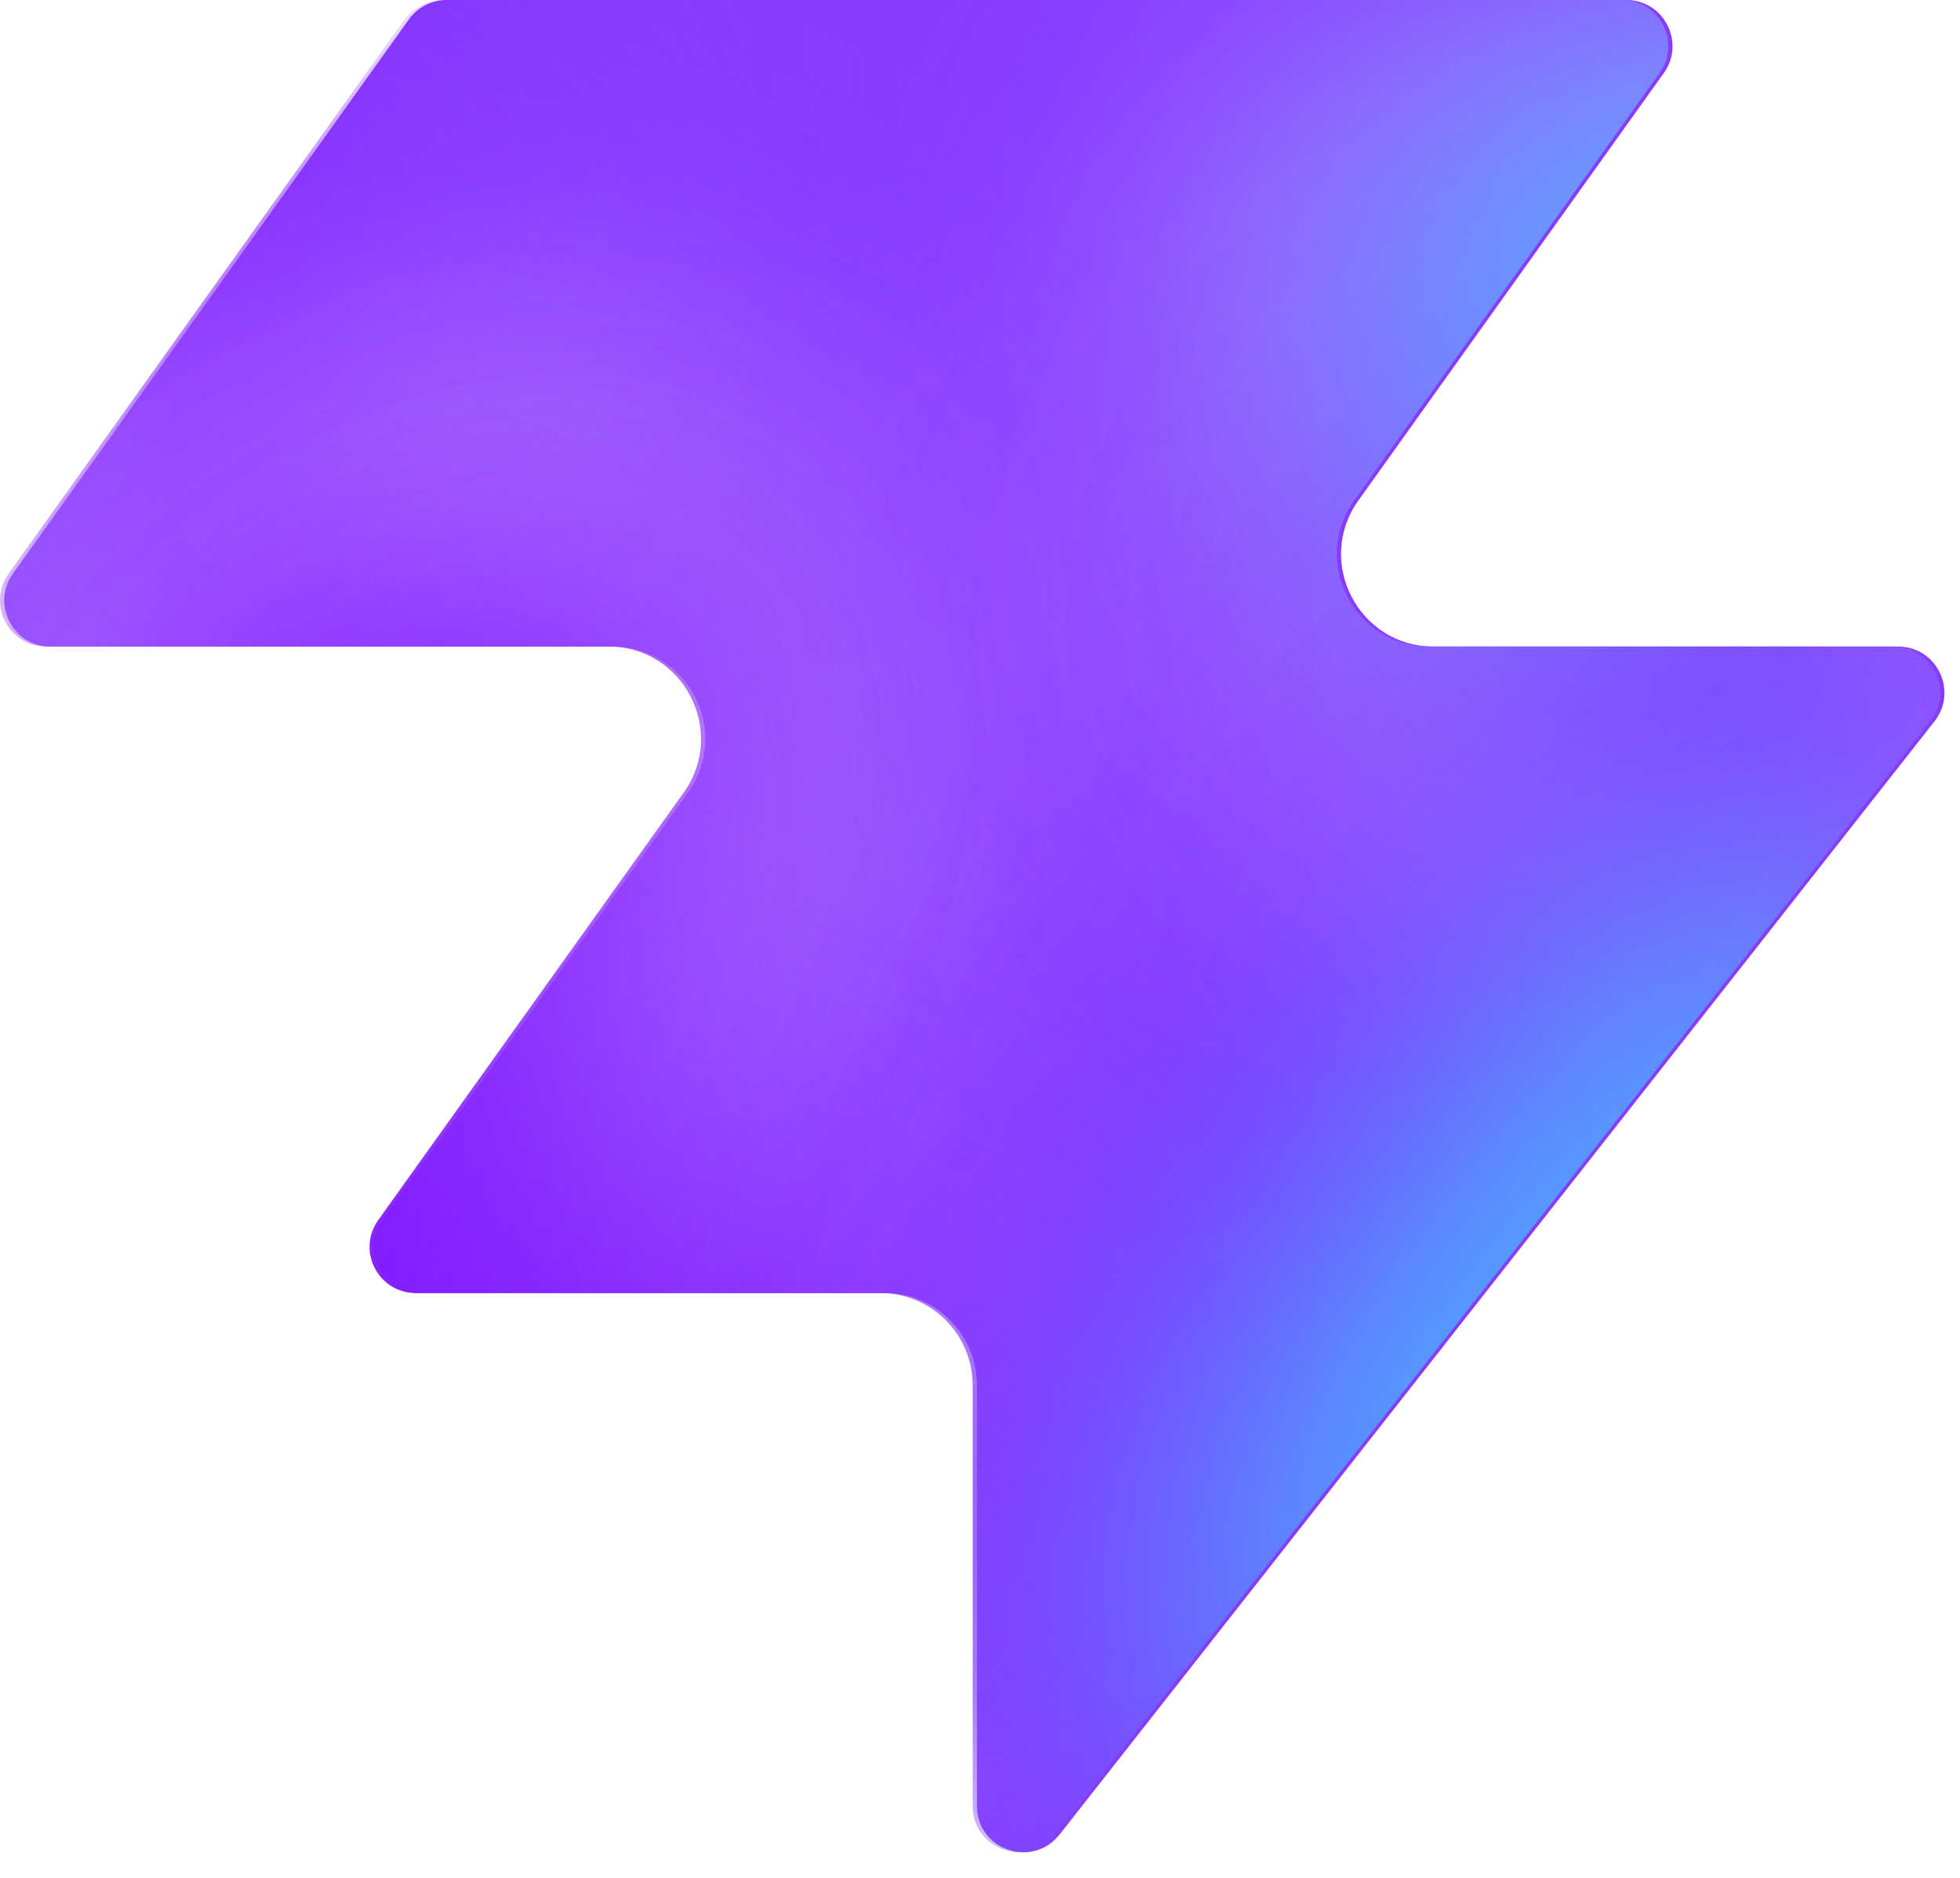
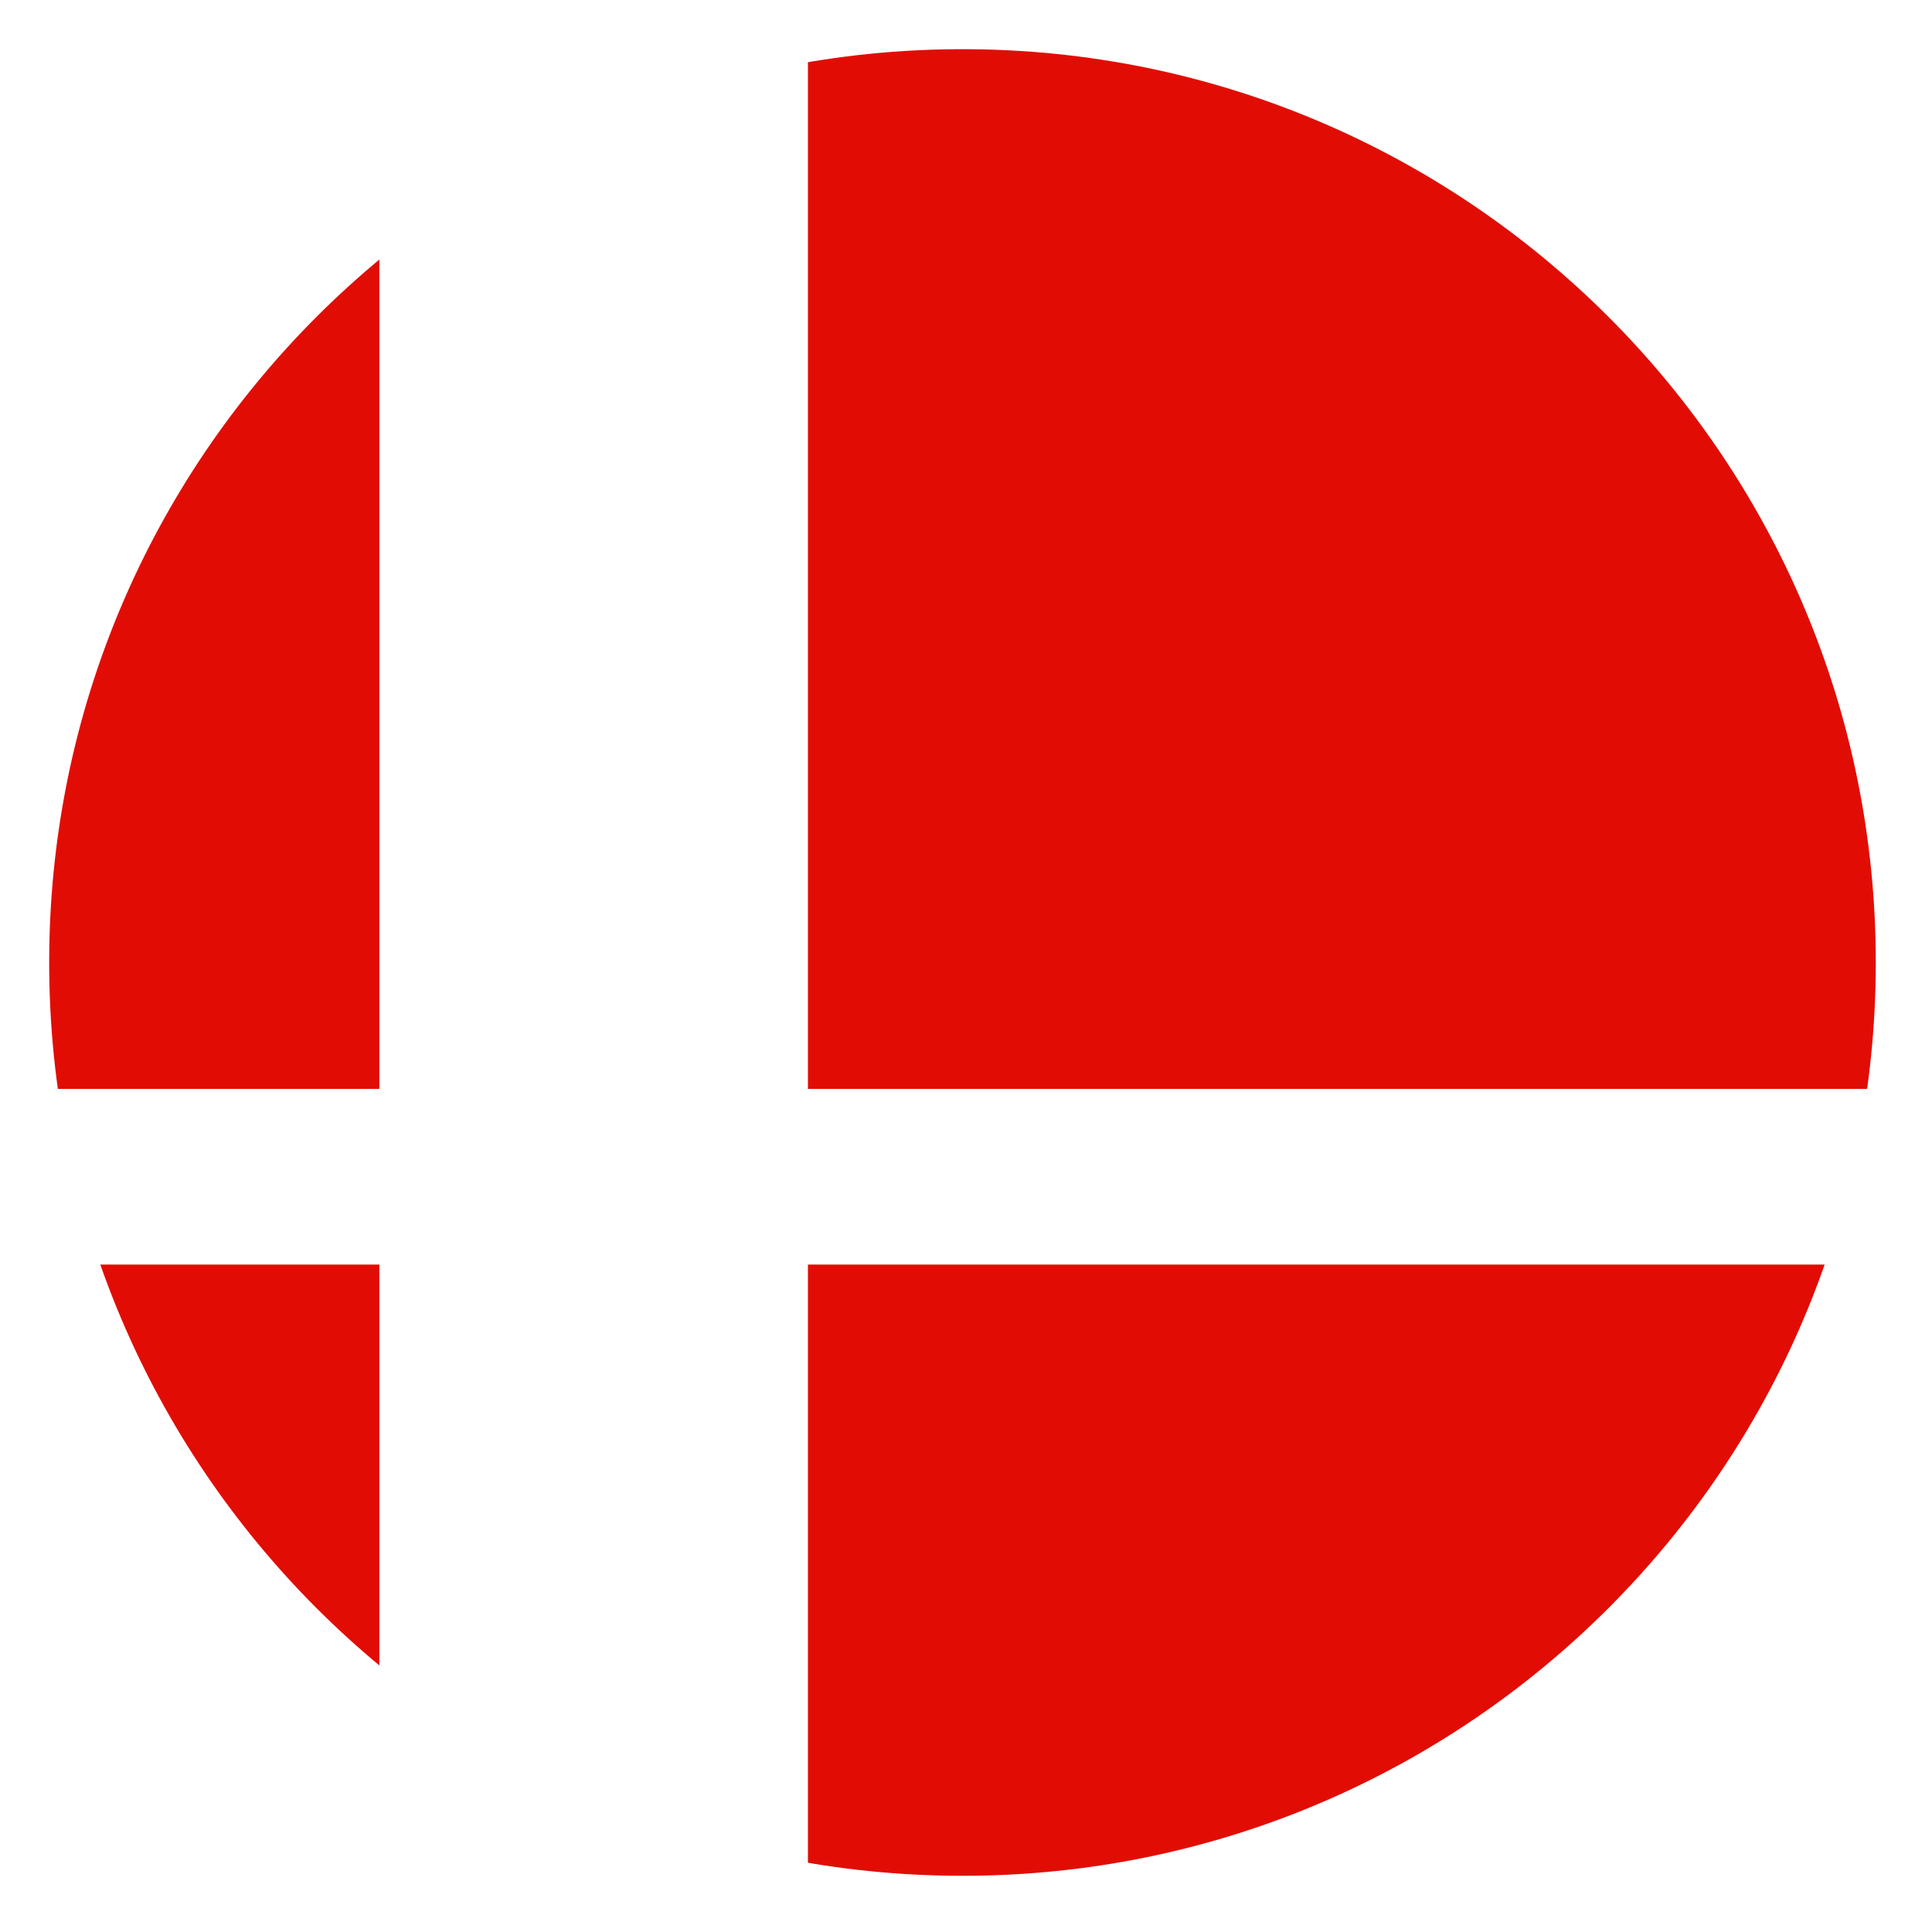
- <svg xmlns="http://www.w3.org/2000/svg" width="48" height="46" fill="none" viewBox="0 0 48 46">
-   <path fill="#863bff" d="M25.946 44.938c-.664.845-2.021.375-2.021-.698V33.937a2.26 2.26 0 0 0-2.262-2.262H10.287c-.92 0-1.456-1.04-.92-1.788l7.48-10.471c1.07-1.497 0-3.578-1.842-3.578H1.237c-.92 0-1.456-1.04-.92-1.788L10.013.474c.214-.297.556-.474.92-.474h28.894c.92 0 1.456 1.04.92 1.788l-7.48 10.471c-1.07 1.498 0 3.579 1.842 3.579h11.377c.943 0 1.473 1.088.89 1.83L25.947 44.94z" style="fill:#863bff;fill:color(display-p3 .525 .23 1);fill-opacity:1" />
-   <mask id="a" width="48" height="46" x="0" y="0" maskUnits="userSpaceOnUse" style="mask-type:alpha">
-     <path fill="#000" d="M25.842 44.938c-.664.844-2.021.375-2.021-.698V33.937a2.26 2.26 0 0 0-2.262-2.262H10.183c-.92 0-1.456-1.04-.92-1.788l7.48-10.471c1.07-1.498 0-3.579-1.842-3.579H1.133c-.92 0-1.456-1.04-.92-1.787L9.91.473c.214-.297.556-.474.92-.474h28.894c.92 0 1.456 1.04.92 1.788l-7.48 10.471c-1.07 1.498 0 3.578 1.842 3.578h11.377c.943 0 1.473 1.088.89 1.832L25.843 44.94z" style="fill:#000;fill-opacity:1" />
-   </mask>
-   <g mask="url(#a)">
-     <g filter="url(#b)">
-       <ellipse cx="5.508" cy="14.704" fill="#ede6ff" rx="5.508" ry="14.704" style="fill:#ede6ff;fill:color(display-p3 .927 .903 1);fill-opacity:1" transform="matrix(.00324 1 1 -.00324 -4.47 31.516)" />
-     </g>
-     <g filter="url(#c)">
-       <ellipse cx="10.399" cy="29.851" fill="#ede6ff" rx="10.399" ry="29.851" style="fill:#ede6ff;fill:color(display-p3 .927 .903 1);fill-opacity:1" transform="matrix(.00324 1 1 -.00324 -39.328 7.883)" />
-     </g>
-     <g filter="url(#d)">
-       <ellipse cx="5.508" cy="30.487" fill="#7e14ff" rx="5.508" ry="30.487" style="fill:#7e14ff;fill:color(display-p3 .492 .077 1);fill-opacity:1" transform="rotate(89.814 -25.913 -14.639)scale(1 -1)" />
-     </g>
-     <g filter="url(#e)">
-       <ellipse cx="5.508" cy="30.599" fill="#7e14ff" rx="5.508" ry="30.599" style="fill:#7e14ff;fill:color(display-p3 .492 .077 1);fill-opacity:1" transform="rotate(89.814 -32.644 -3.334)scale(1 -1)" />
-     </g>
-     <g filter="url(#f)">
-       <ellipse cx="5.508" cy="30.599" fill="#7e14ff" rx="5.508" ry="30.599" style="fill:#7e14ff;fill:color(display-p3 .492 .077 1);fill-opacity:1" transform="matrix(.00324 1 1 -.00324 -34.34 30.47)" />
-     </g>
-     <g filter="url(#g)">
-       <ellipse cx="14.072" cy="22.078" fill="#ede6ff" rx="14.072" ry="22.078" style="fill:#ede6ff;fill:color(display-p3 .927 .903 1);fill-opacity:1" transform="rotate(93.35 24.506 48.493)scale(-1 1)" />
-     </g>
-     <g filter="url(#h)">
-       <ellipse cx="3.47" cy="21.501" fill="#7e14ff" rx="3.47" ry="21.501" style="fill:#7e14ff;fill:color(display-p3 .492 .077 1);fill-opacity:1" transform="rotate(89.009 28.708 47.59)scale(-1 1)" />
-     </g>
-     <g filter="url(#i)">
-       <ellipse cx="3.47" cy="21.501" fill="#7e14ff" rx="3.47" ry="21.501" style="fill:#7e14ff;fill:color(display-p3 .492 .077 1);fill-opacity:1" transform="rotate(89.009 28.708 47.59)scale(-1 1)" />
-     </g>
-     <g filter="url(#j)">
-       <ellipse cx=".387" cy="8.972" fill="#7e14ff" rx="4.407" ry="29.108" style="fill:#7e14ff;fill:color(display-p3 .492 .077 1);fill-opacity:1" transform="rotate(39.51 .387 8.972)" />
-     </g>
-     <g filter="url(#k)">
-       <ellipse cx="47.523" cy="-6.092" fill="#7e14ff" rx="4.407" ry="29.108" style="fill:#7e14ff;fill:color(display-p3 .492 .077 1);fill-opacity:1" transform="rotate(37.892 47.523 -6.092)" />
-     </g>
-     <g filter="url(#l)">
-       <ellipse cx="41.412" cy="6.333" fill="#47bfff" rx="5.971" ry="9.665" style="fill:#47bfff;fill:color(display-p3 .28 .748 1);fill-opacity:1" transform="rotate(37.892 41.412 6.333)" />
-     </g>
-     <g filter="url(#m)">
-       <ellipse cx="-1.879" cy="38.332" fill="#7e14ff" rx="4.407" ry="29.108" style="fill:#7e14ff;fill:color(display-p3 .492 .077 1);fill-opacity:1" transform="rotate(37.892 -1.88 38.332)" />
-     </g>
-     <g filter="url(#n)">
-       <ellipse cx="-1.879" cy="38.332" fill="#7e14ff" rx="4.407" ry="29.108" style="fill:#7e14ff;fill:color(display-p3 .492 .077 1);fill-opacity:1" transform="rotate(37.892 -1.88 38.332)" />
-     </g>
-     <g filter="url(#o)">
-       <ellipse cx="35.651" cy="29.907" fill="#7e14ff" rx="4.407" ry="29.108" style="fill:#7e14ff;fill:color(display-p3 .492 .077 1);fill-opacity:1" transform="rotate(37.892 35.651 29.907)" />
-     </g>
-     <g filter="url(#p)">
-       <ellipse cx="38.418" cy="32.4" fill="#47bfff" rx="5.971" ry="15.297" style="fill:#47bfff;fill:color(display-p3 .28 .748 1);fill-opacity:1" transform="rotate(37.892 38.418 32.4)" />
-     </g>
-   </g>
-   <defs>
-     <filter id="b" width="60.045" height="41.654" x="-19.77" y="16.149" color-interpolation-filters="sRGB" filterUnits="userSpaceOnUse">
-       <feFlood flood-opacity="0" result="BackgroundImageFix" />
-       <feBlend in="SourceGraphic" in2="BackgroundImageFix" result="shape" />
-       <feGaussianBlur result="effect1_foregroundBlur_2002_17158" stdDeviation="7.659" />
-     </filter>
-     <filter id="c" width="90.34" height="51.437" x="-54.613" y="-7.533" color-interpolation-filters="sRGB" filterUnits="userSpaceOnUse">
-       <feFlood flood-opacity="0" result="BackgroundImageFix" />
-       <feBlend in="SourceGraphic" in2="BackgroundImageFix" result="shape" />
-       <feGaussianBlur result="effect1_foregroundBlur_2002_17158" stdDeviation="7.659" />
-     </filter>
-     <filter id="d" width="79.355" height="29.4" x="-49.64" y="2.03" color-interpolation-filters="sRGB" filterUnits="userSpaceOnUse">
-       <feFlood flood-opacity="0" result="BackgroundImageFix" />
-       <feBlend in="SourceGraphic" in2="BackgroundImageFix" result="shape" />
-       <feGaussianBlur result="effect1_foregroundBlur_2002_17158" stdDeviation="4.596" />
-     </filter>
-     <filter id="e" width="79.579" height="29.4" x="-45.045" y="20.029" color-interpolation-filters="sRGB" filterUnits="userSpaceOnUse">
-       <feFlood flood-opacity="0" result="BackgroundImageFix" />
-       <feBlend in="SourceGraphic" in2="BackgroundImageFix" result="shape" />
-       <feGaussianBlur result="effect1_foregroundBlur_2002_17158" stdDeviation="4.596" />
-     </filter>
-     <filter id="f" width="79.579" height="29.4" x="-43.513" y="21.178" color-interpolation-filters="sRGB" filterUnits="userSpaceOnUse">
-       <feFlood flood-opacity="0" result="BackgroundImageFix" />
-       <feBlend in="SourceGraphic" in2="BackgroundImageFix" result="shape" />
-       <feGaussianBlur result="effect1_foregroundBlur_2002_17158" stdDeviation="4.596" />
-     </filter>
-     <filter id="g" width="74.749" height="58.852" x="15.756" y="-17.901" color-interpolation-filters="sRGB" filterUnits="userSpaceOnUse">
-       <feFlood flood-opacity="0" result="BackgroundImageFix" />
-       <feBlend in="SourceGraphic" in2="BackgroundImageFix" result="shape" />
-       <feGaussianBlur result="effect1_foregroundBlur_2002_17158" stdDeviation="7.659" />
-     </filter>
-     <filter id="h" width="61.377" height="25.362" x="23.548" y="2.284" color-interpolation-filters="sRGB" filterUnits="userSpaceOnUse">
-       <feFlood flood-opacity="0" result="BackgroundImageFix" />
-       <feBlend in="SourceGraphic" in2="BackgroundImageFix" result="shape" />
-       <feGaussianBlur result="effect1_foregroundBlur_2002_17158" stdDeviation="4.596" />
-     </filter>
-     <filter id="i" width="61.377" height="25.362" x="23.548" y="2.284" color-interpolation-filters="sRGB" filterUnits="userSpaceOnUse">
-       <feFlood flood-opacity="0" result="BackgroundImageFix" />
-       <feBlend in="SourceGraphic" in2="BackgroundImageFix" result="shape" />
-       <feGaussianBlur result="effect1_foregroundBlur_2002_17158" stdDeviation="4.596" />
-     </filter>
-     <filter id="j" width="56.045" height="63.649" x="-27.636" y="-22.853" color-interpolation-filters="sRGB" filterUnits="userSpaceOnUse">
-       <feFlood flood-opacity="0" result="BackgroundImageFix" />
-       <feBlend in="SourceGraphic" in2="BackgroundImageFix" result="shape" />
-       <feGaussianBlur result="effect1_foregroundBlur_2002_17158" stdDeviation="4.596" />
-     </filter>
-     <filter id="k" width="54.814" height="64.646" x="20.116" y="-38.415" color-interpolation-filters="sRGB" filterUnits="userSpaceOnUse">
-       <feFlood flood-opacity="0" result="BackgroundImageFix" />
-       <feBlend in="SourceGraphic" in2="BackgroundImageFix" result="shape" />
-       <feGaussianBlur result="effect1_foregroundBlur_2002_17158" stdDeviation="4.596" />
-     </filter>
-     <filter id="l" width="33.541" height="35.313" x="24.641" y="-11.323" color-interpolation-filters="sRGB" filterUnits="userSpaceOnUse">
-       <feFlood flood-opacity="0" result="BackgroundImageFix" />
-       <feBlend in="SourceGraphic" in2="BackgroundImageFix" result="shape" />
-       <feGaussianBlur result="effect1_foregroundBlur_2002_17158" stdDeviation="4.596" />
-     </filter>
-     <filter id="m" width="54.814" height="64.646" x="-29.286" y="6.009" color-interpolation-filters="sRGB" filterUnits="userSpaceOnUse">
-       <feFlood flood-opacity="0" result="BackgroundImageFix" />
-       <feBlend in="SourceGraphic" in2="BackgroundImageFix" result="shape" />
-       <feGaussianBlur result="effect1_foregroundBlur_2002_17158" stdDeviation="4.596" />
-     </filter>
-     <filter id="n" width="54.814" height="64.646" x="-29.286" y="6.009" color-interpolation-filters="sRGB" filterUnits="userSpaceOnUse">
-       <feFlood flood-opacity="0" result="BackgroundImageFix" />
-       <feBlend in="SourceGraphic" in2="BackgroundImageFix" result="shape" />
-       <feGaussianBlur result="effect1_foregroundBlur_2002_17158" stdDeviation="4.596" />
-     </filter>
-     <filter id="o" width="54.814" height="64.646" x="8.244" y="-2.416" color-interpolation-filters="sRGB" filterUnits="userSpaceOnUse">
-       <feFlood flood-opacity="0" result="BackgroundImageFix" />
-       <feBlend in="SourceGraphic" in2="BackgroundImageFix" result="shape" />
-       <feGaussianBlur result="effect1_foregroundBlur_2002_17158" stdDeviation="4.596" />
-     </filter>
-     <filter id="p" width="39.409" height="43.623" x="18.713" y="10.588" color-interpolation-filters="sRGB" filterUnits="userSpaceOnUse">
-       <feFlood flood-opacity="0" result="BackgroundImageFix" />
-       <feBlend in="SourceGraphic" in2="BackgroundImageFix" result="shape" />
-       <feGaussianBlur result="effect1_foregroundBlur_2002_17158" stdDeviation="4.596" />
-     </filter>
-   </defs>
+ <svg xmlns="http://www.w3.org/2000/svg" width="275" height="275">
+   <clipPath id="c">
+     <path d="m0,0h54v155H0m0,25h54v92H0M115,0h160v155H115m0,25h160v92H115" />
+   </clipPath>
+   <circle clip-path="url(#c)" cx="137" cy="137" r="130" fill="#E10D05" />
</svg>
